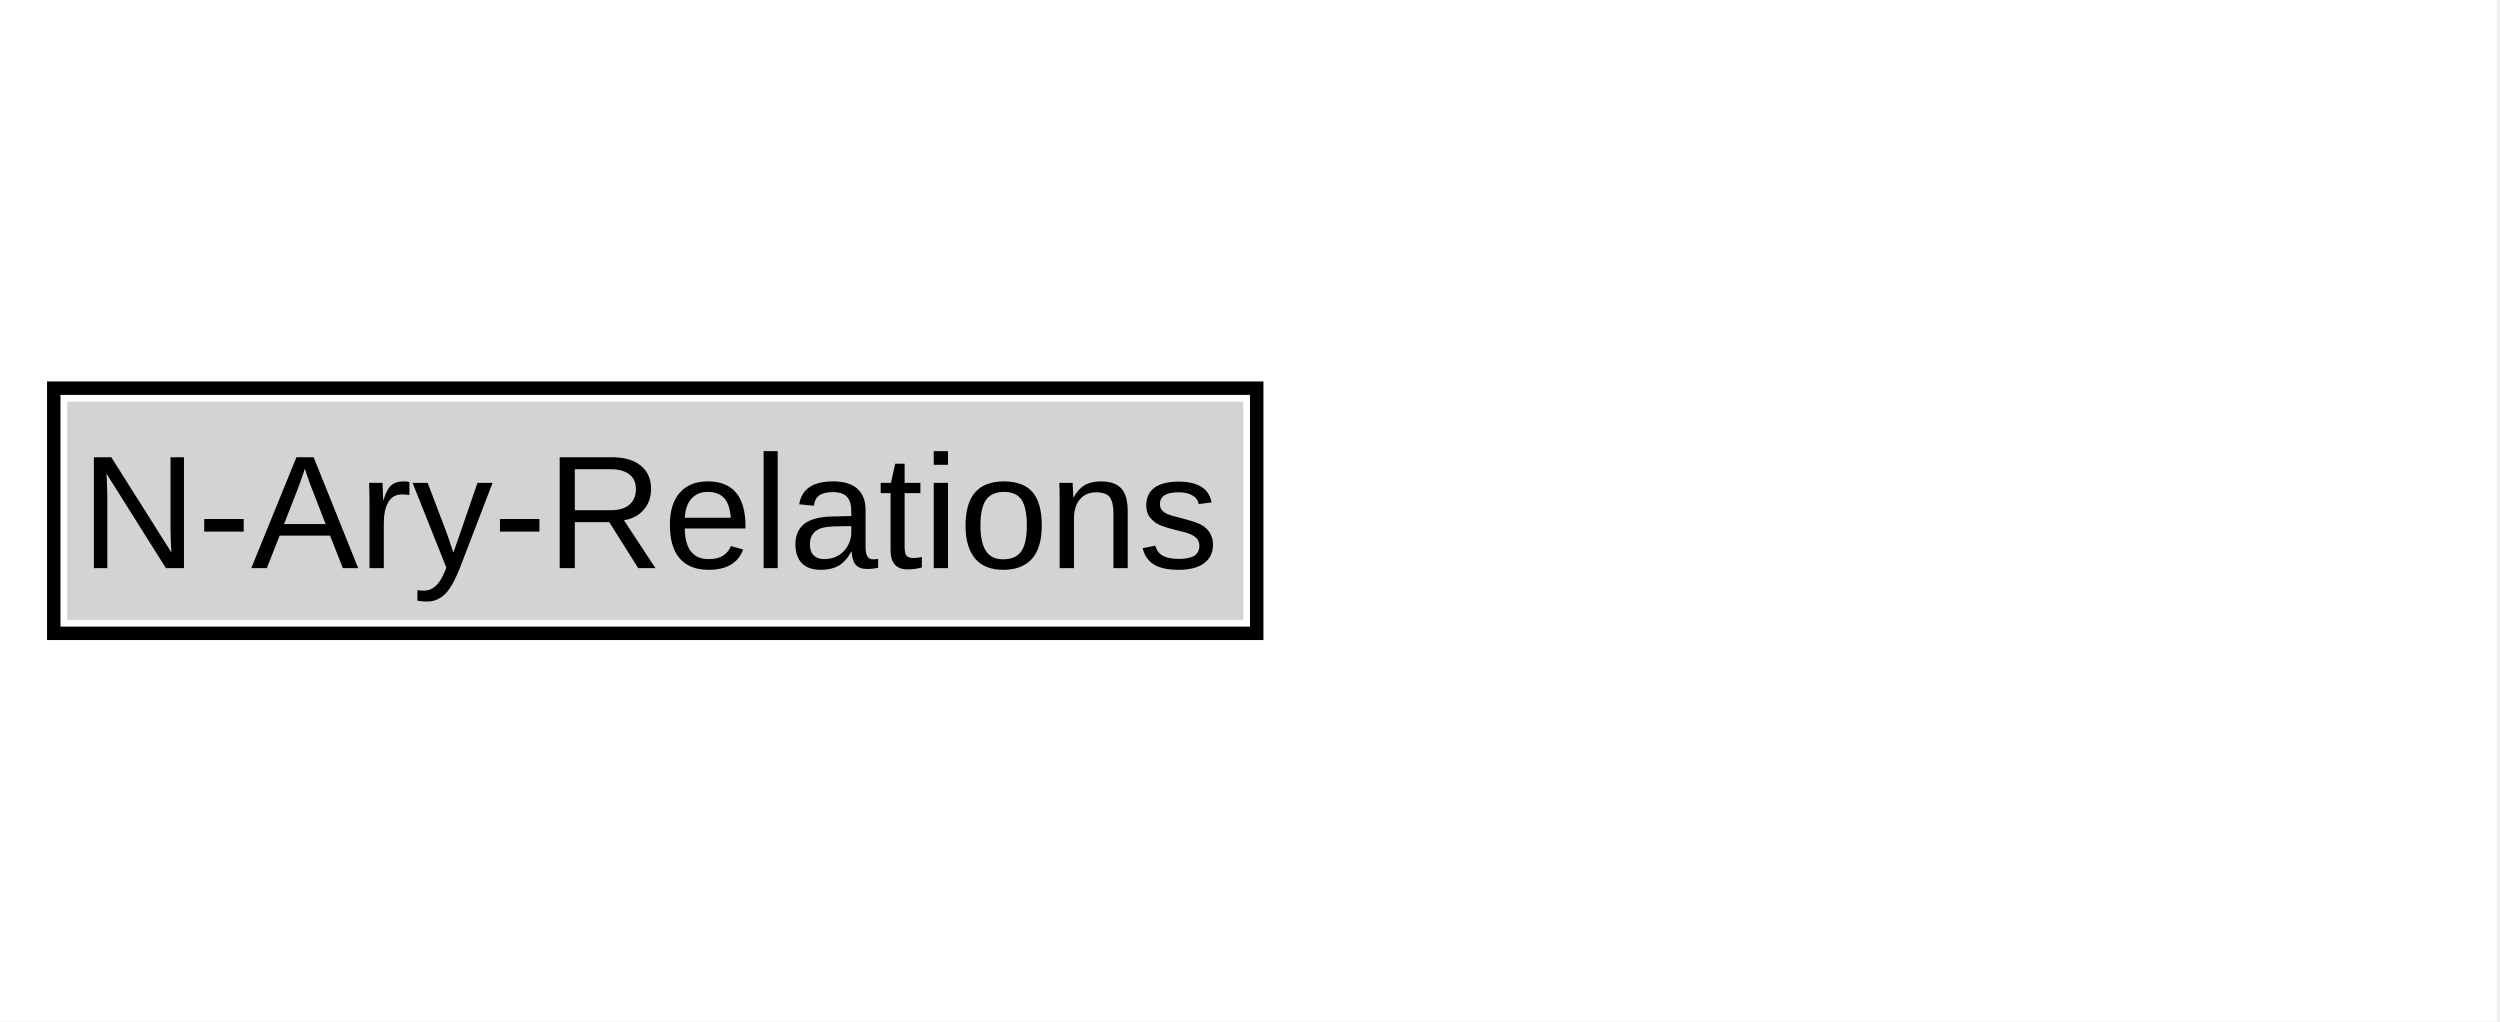
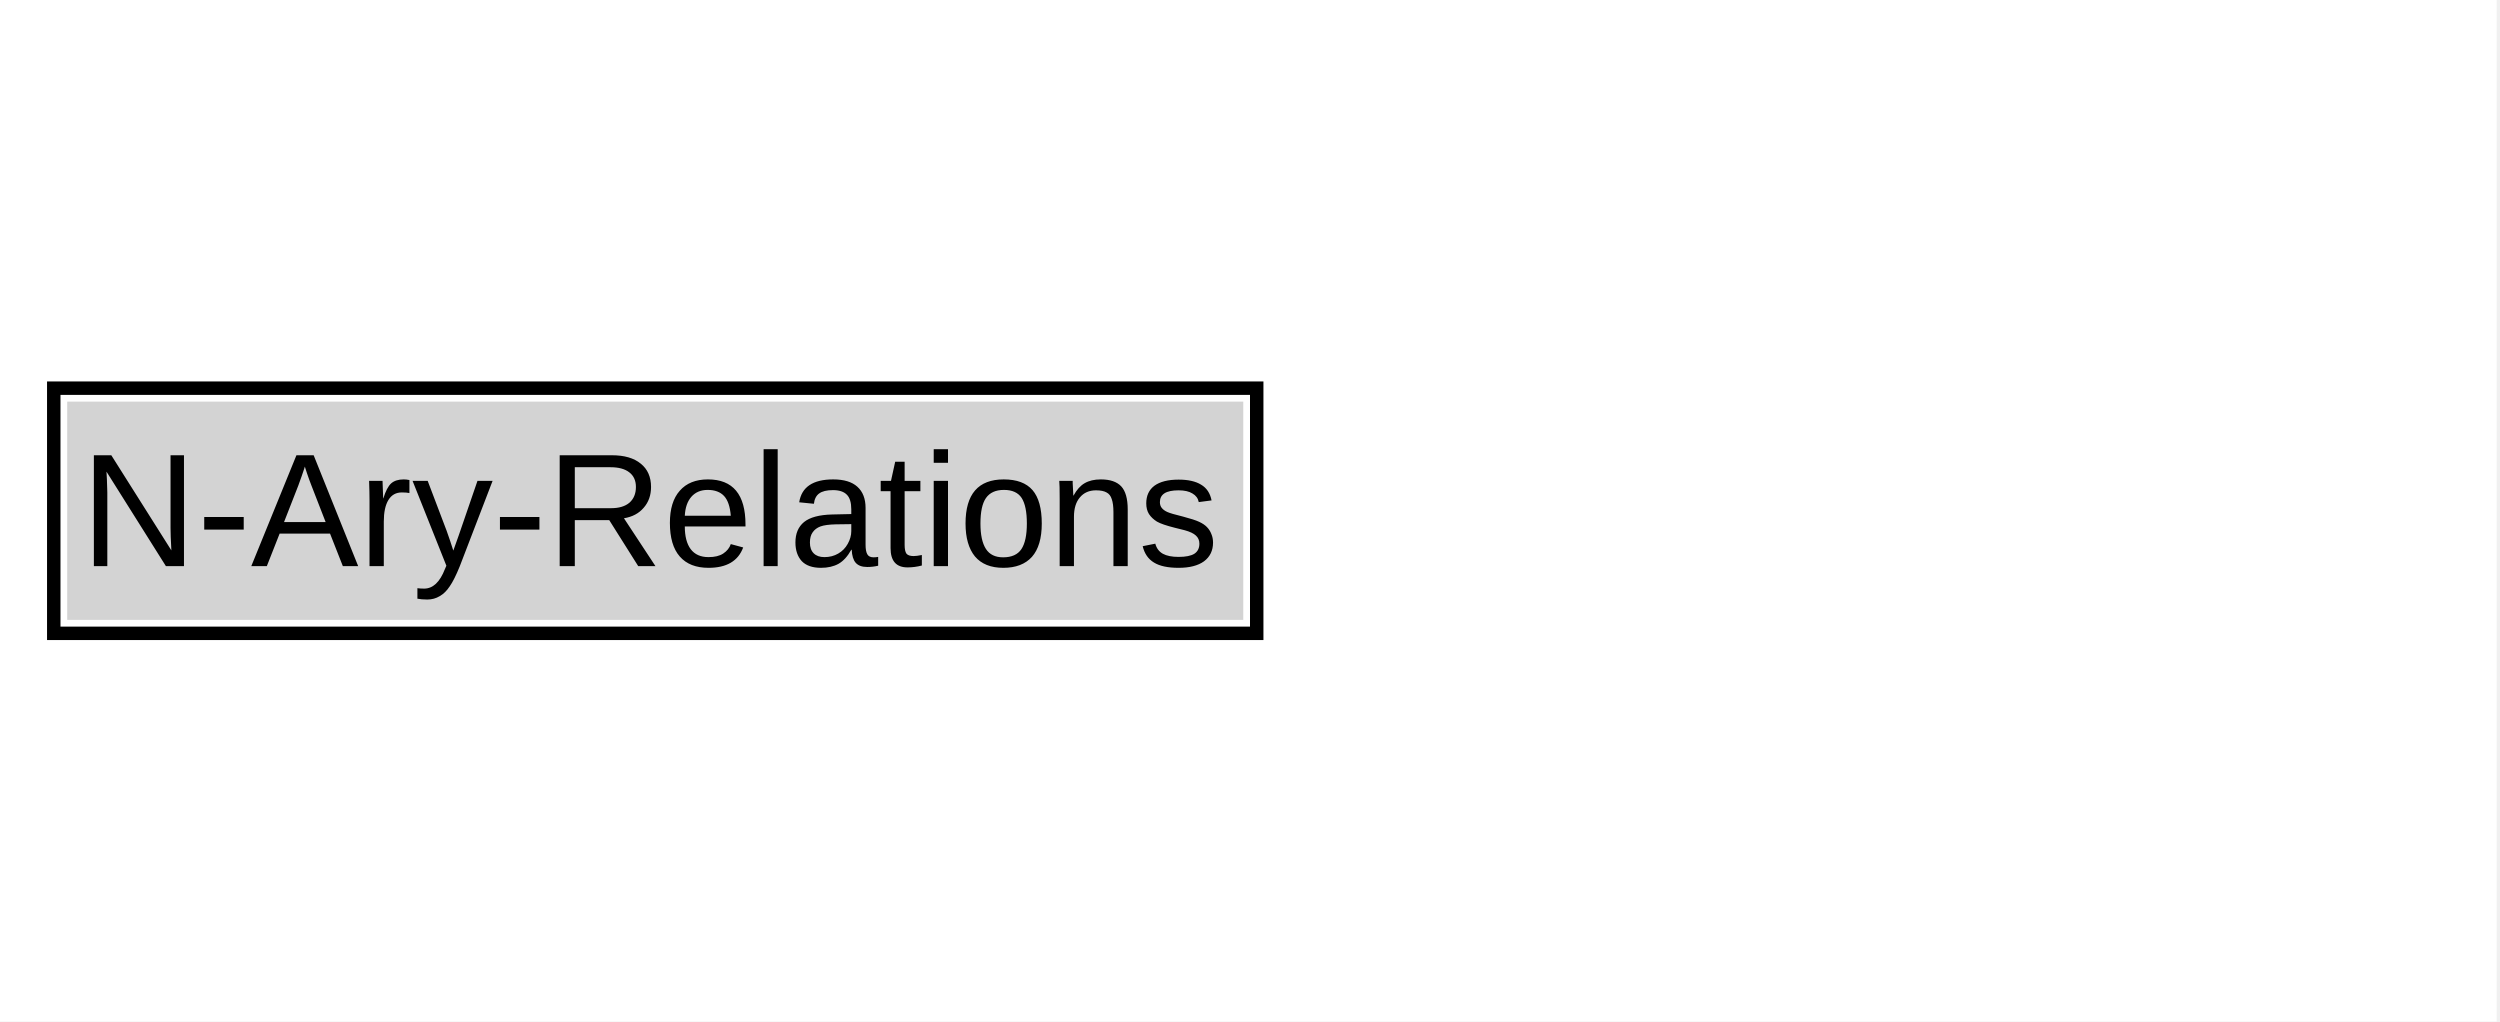
<svg xmlns="http://www.w3.org/2000/svg" xmlns:xlink="http://www.w3.org/1999/xlink" width="186pt" height="76pt" viewBox="0.00 0.00 186.00 76.00">
  <g id="graph0" class="graph" transform="scale(1 1) rotate(0) translate(4 72)">
    <polygon fill="white" stroke="none" points="-4,4 -4,-72 181.75,-72 181.75,4 -4,4" />
-     <g id="clust2" class="cluster">
+     <g id="clust3" class="cluster">
</g>
    <g id="node1" class="node">
      <g id="a_node1">
        <a xlink:href="../N-Ary-Relations" xlink:title="&lt;TABLE&gt;">
          <polygon fill="lightgray" stroke="none" points="1,-25.88 1,-42.12 88.5,-42.12 88.5,-25.88 1,-25.88" />
-           <text xml:space="preserve" text-anchor="start" x="2" y="-29.73" font-family="Arial" font-size="12.00">N-Ary-Relations</text>
+           <text xml:space="preserve" text-anchor="start" x="2" y="-29.88" font-family="Arial" font-size="12.00">N-Ary-Relations</text>
          <polygon fill="none" stroke="black" points="0,-24.88 0,-43.12 89.5,-43.12 89.5,-24.88 0,-24.88" />
        </a>
      </g>
    </g>
  </g>
</svg>
